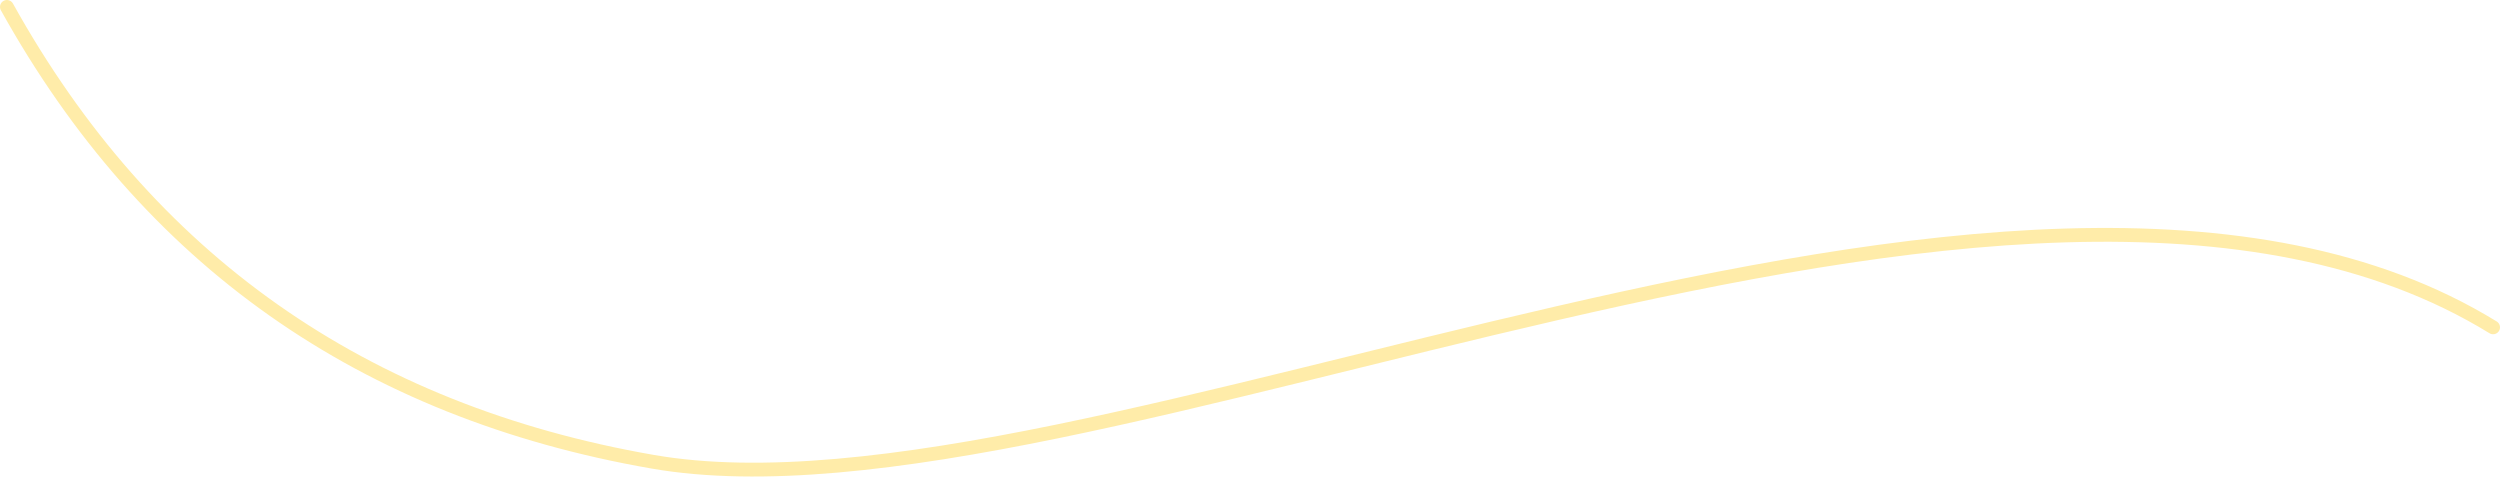
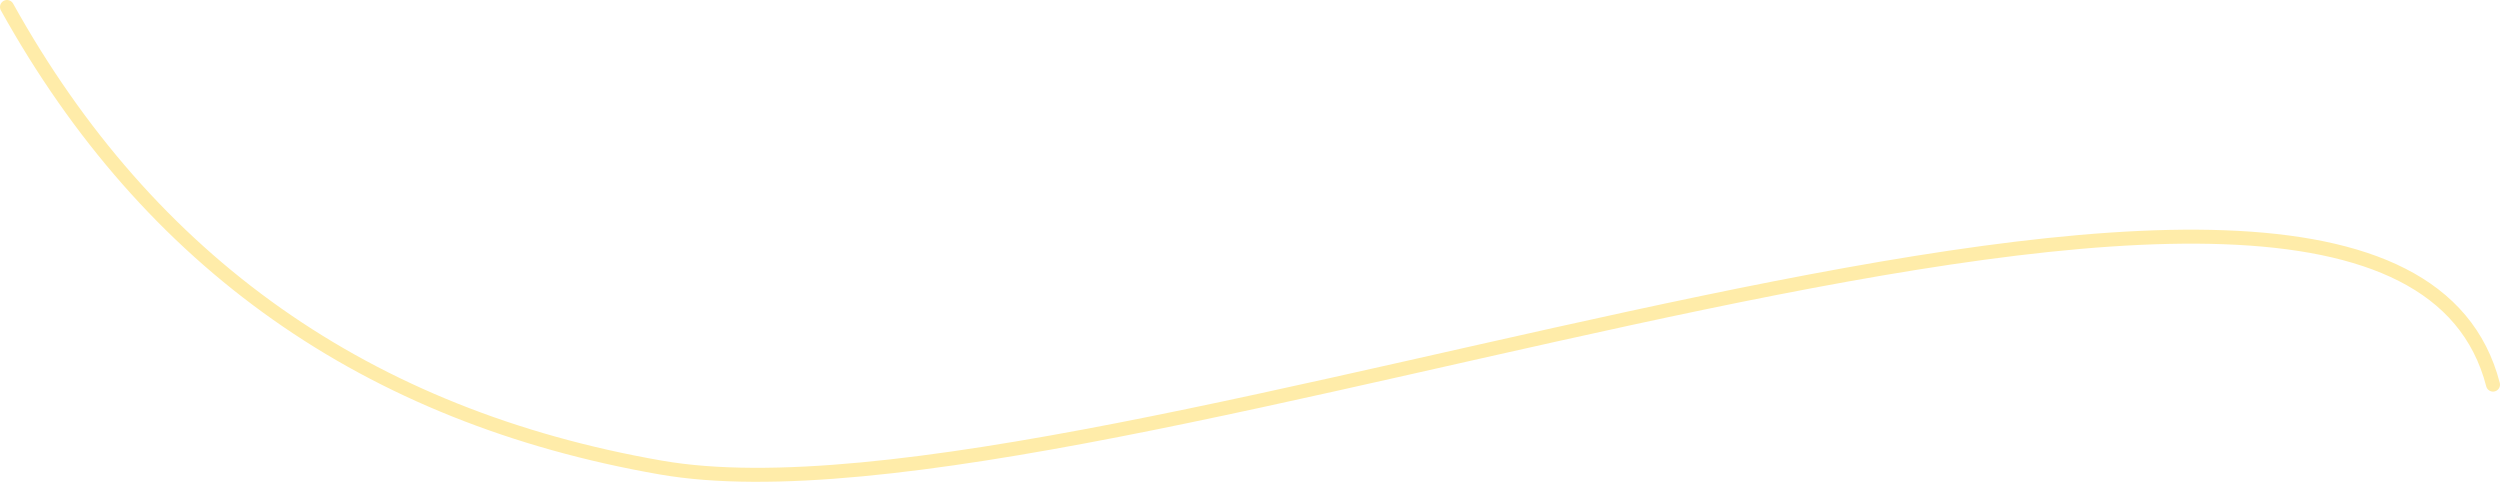
- <svg xmlns="http://www.w3.org/2000/svg" width="724" height="138" viewBox="0 0 724 138">
-   <path fill="none" stroke="#FFECA9" stroke-linecap="round" stroke-width="4" d="M298,602 C338.667,675.176 401,719.081 485,733.717 C611,755.669 880,609.983 1018,694.8" transform="translate(-296 -600)" />
+ <svg xmlns="http://www.w3.org/2000/svg" width="715" height="138" viewBox="0 0 715 138">
+   <path fill="none" stroke="#FFECA9" stroke-linecap="round" stroke-width="4" d="M298,602 C338.667,675.176 401,719.081 485,733.717 C611,755.669 979,594 1009,710" transform="translate(-296 -600)" />
</svg>
